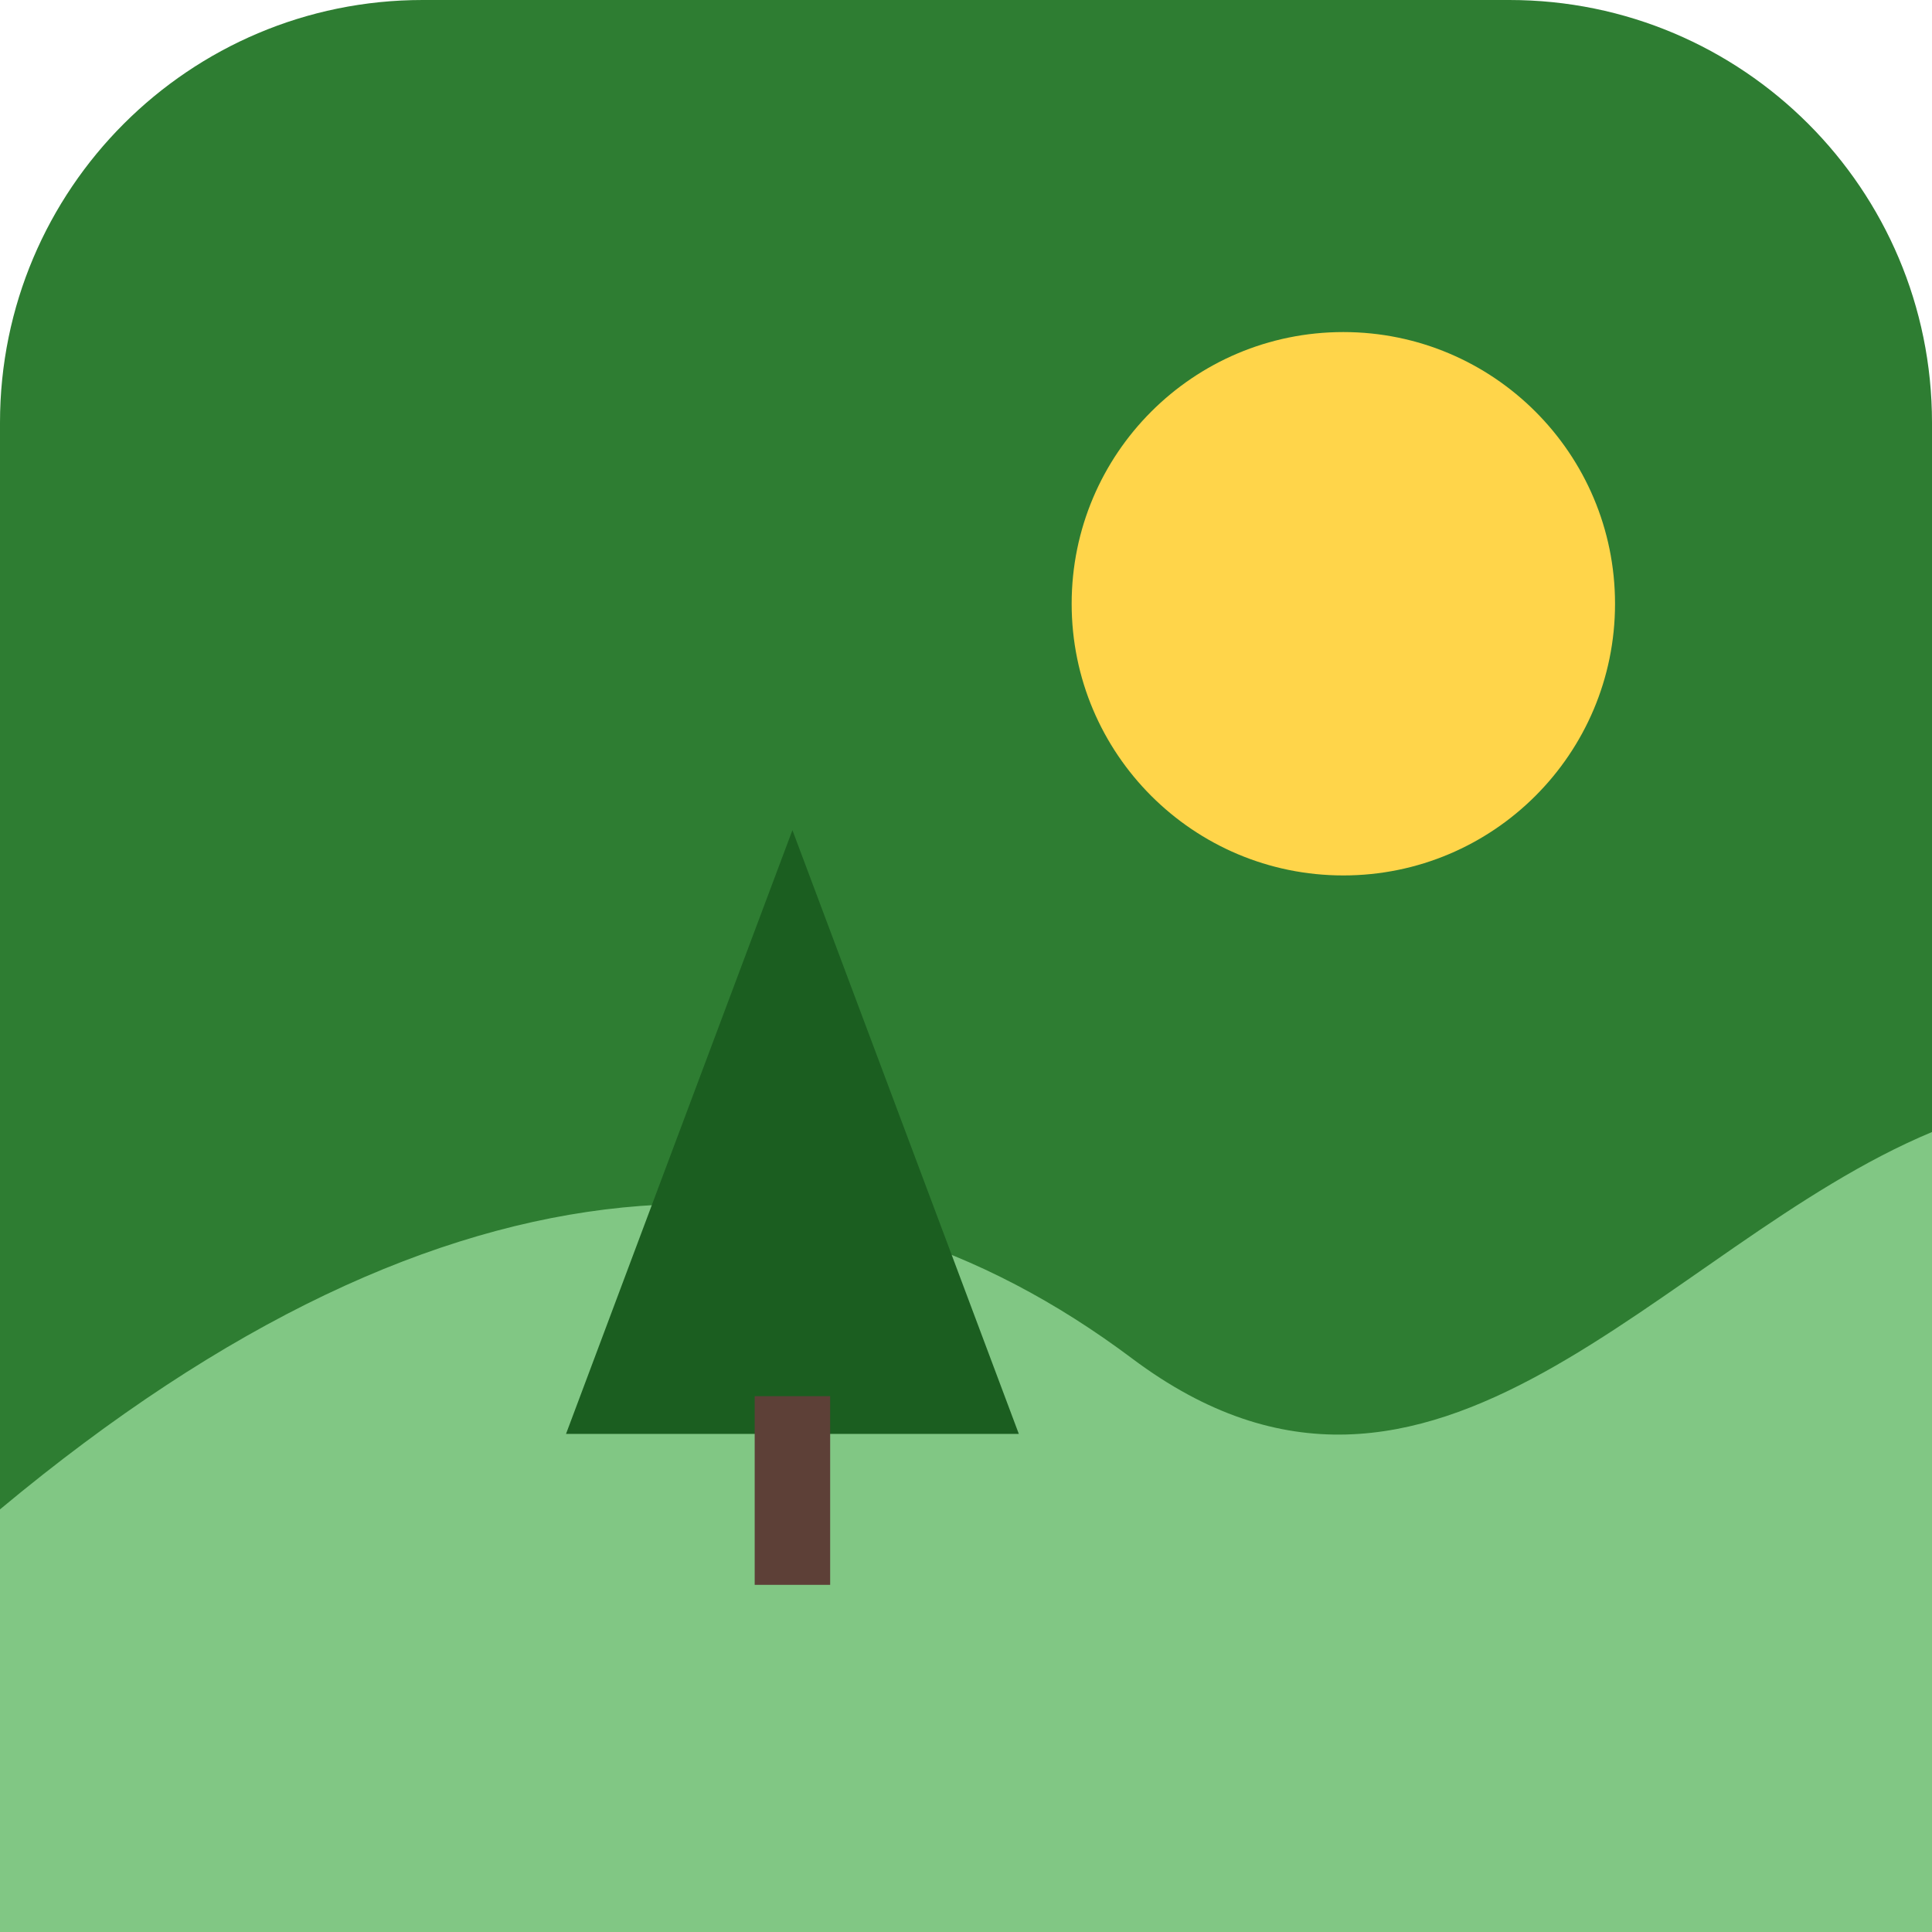
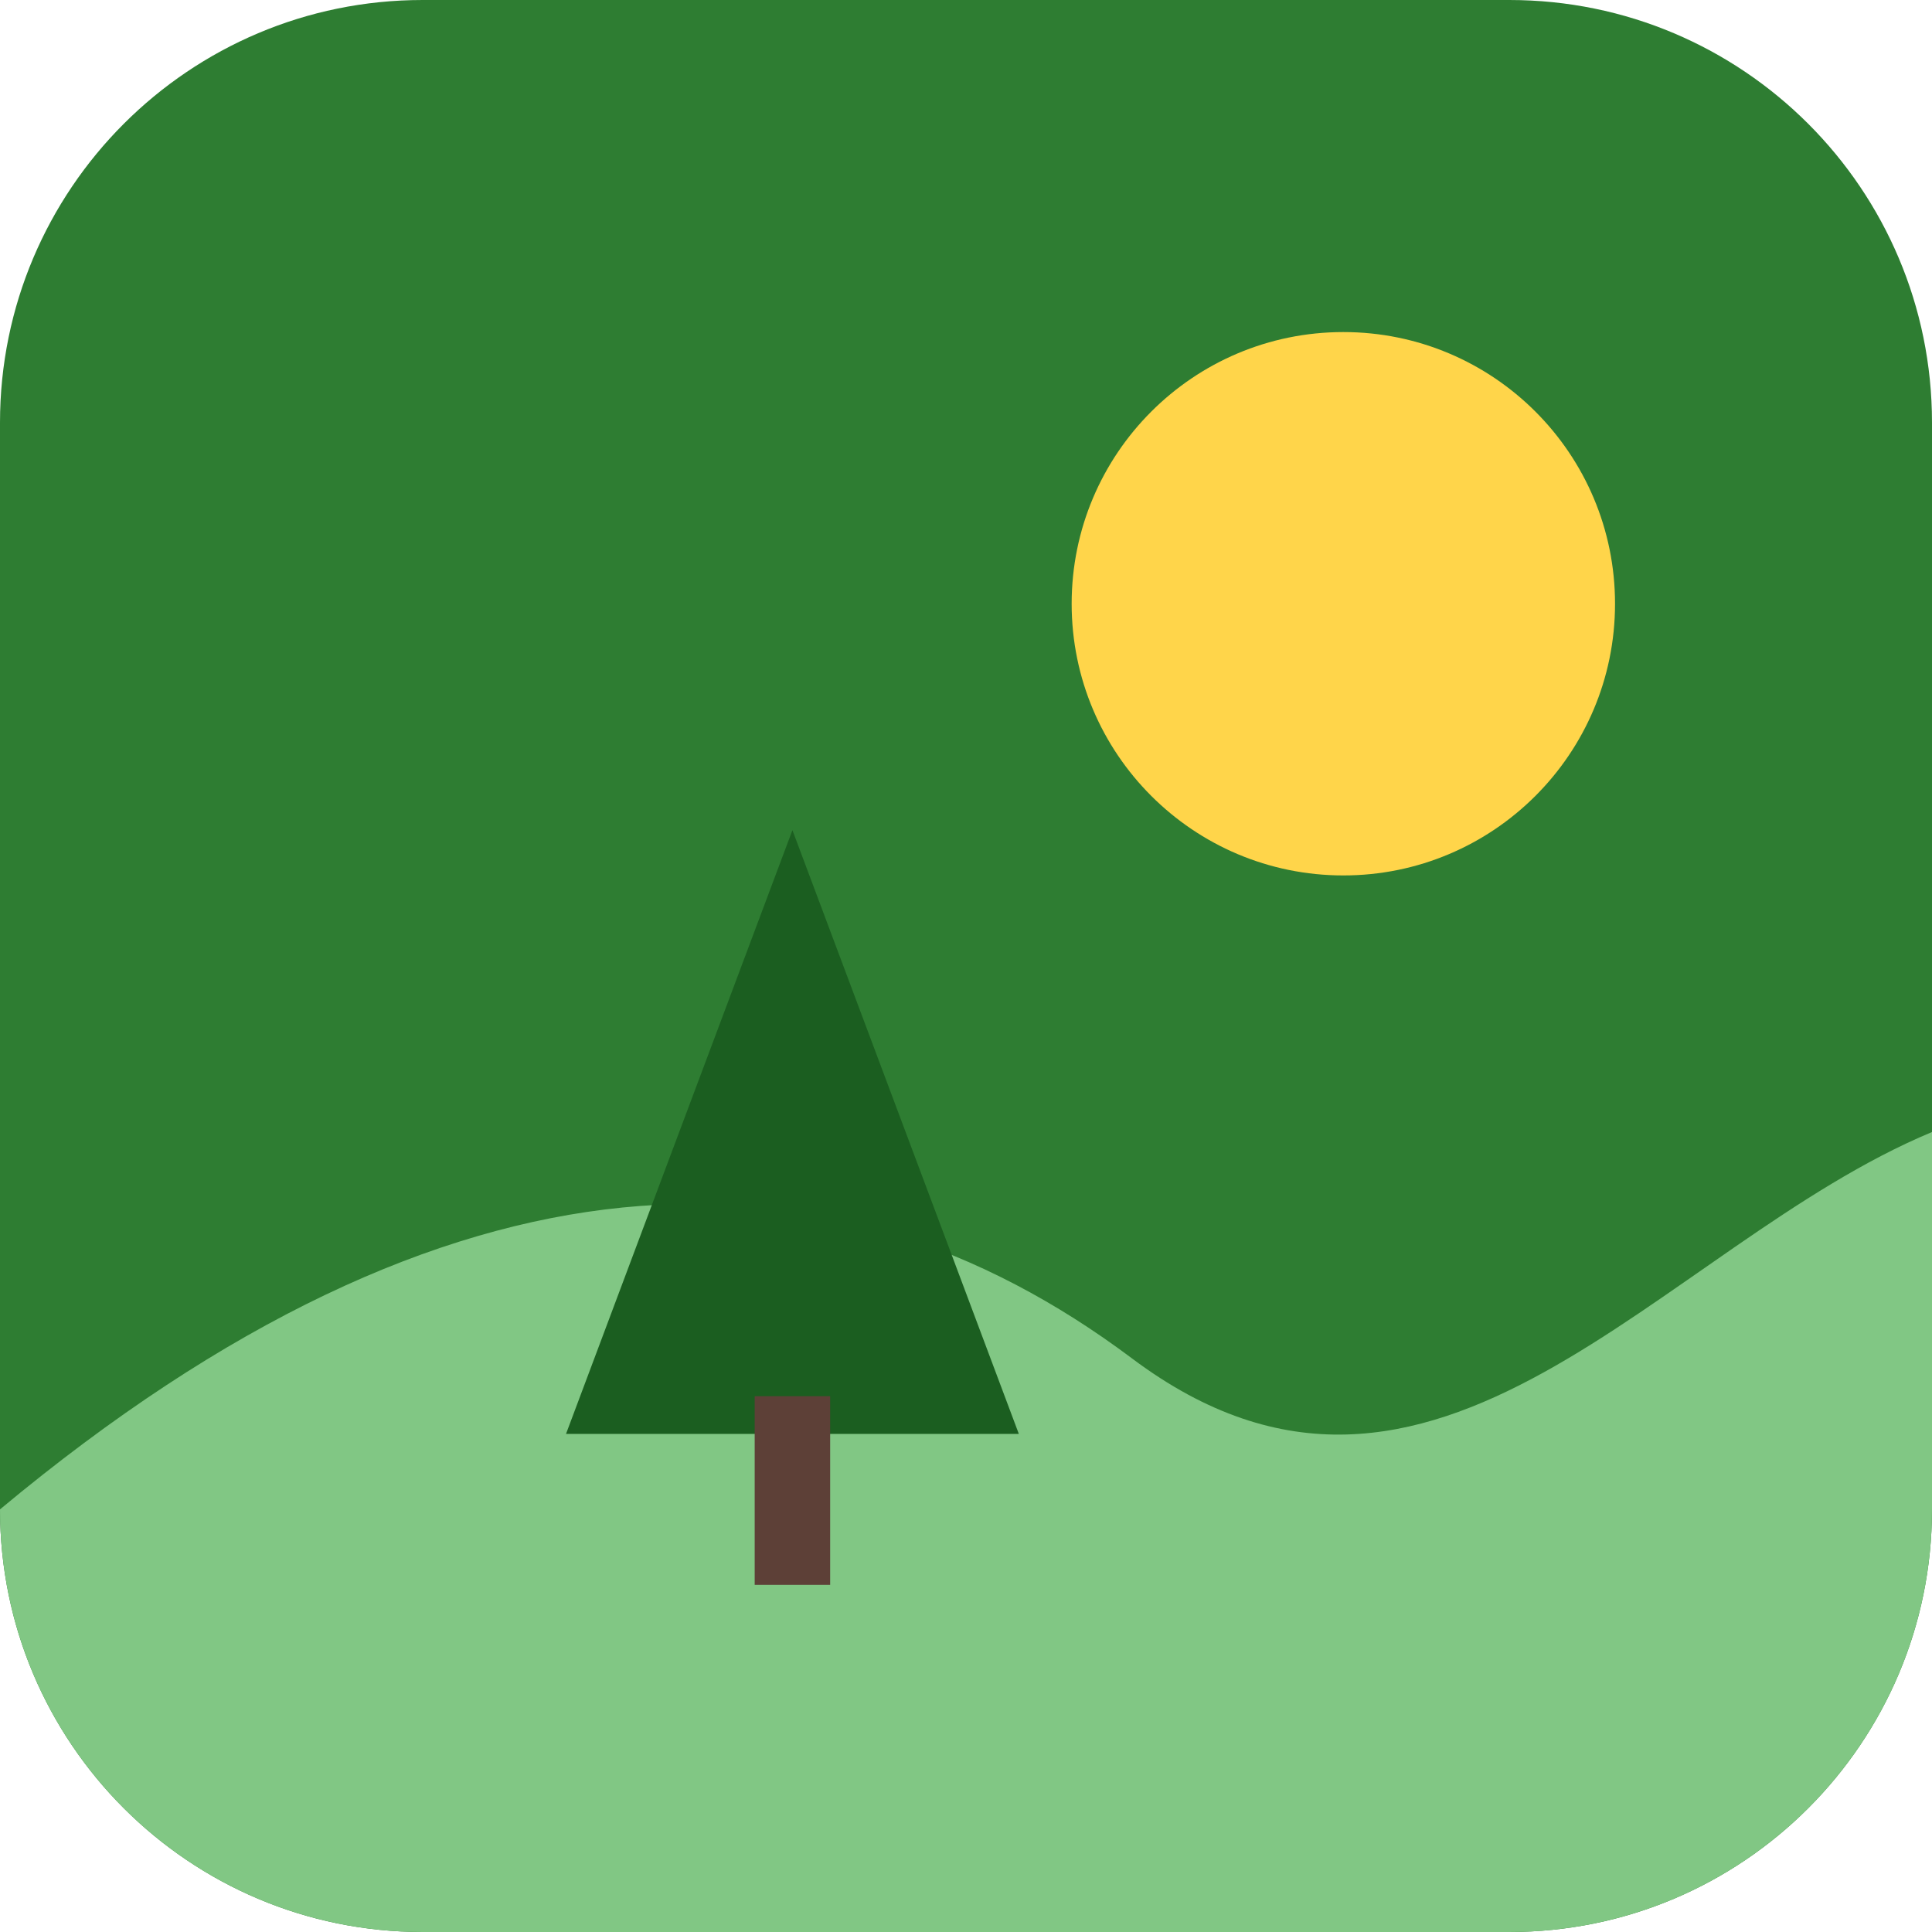
<svg xmlns="http://www.w3.org/2000/svg" viewBox="0 0 512 512">
-   <rect width="512" height="512" rx="112" fill="#2e7d32" />
-   <circle cx="356" cy="160" r="72" fill="#ffd54a" />
-   <path d="M0 400 C 120 300, 220 300, 300 360 S 440 330, 512 300 V512 H0Z" fill="#81c784" />
-   <path d="M150 380 L210 220 L270 380Z" fill="#1b5e20" />
-   <rect x="200" y="370" width="20" height="50" fill="#5d4037" />
+   <clipPath id="r">
+     <rect width="512" height="512" rx="112" />
+   </clipPath>
+   <g clip-path="url(#r)">
+     <rect width="512" height="512" fill="#2e7d32" />
+     <circle cx="356" cy="160" r="72" fill="#ffd54a" />
+     <path d="M0 400 C 120 300, 220 300, 300 360 S 440 330, 512 300 V512 H0Z" fill="#81c784" />
+     <path d="M150 380 L210 220 L270 380Z" fill="#1b5e20" />
+     <rect x="200" y="370" width="20" height="50" fill="#5d4037" />
+   </g>
</svg>
